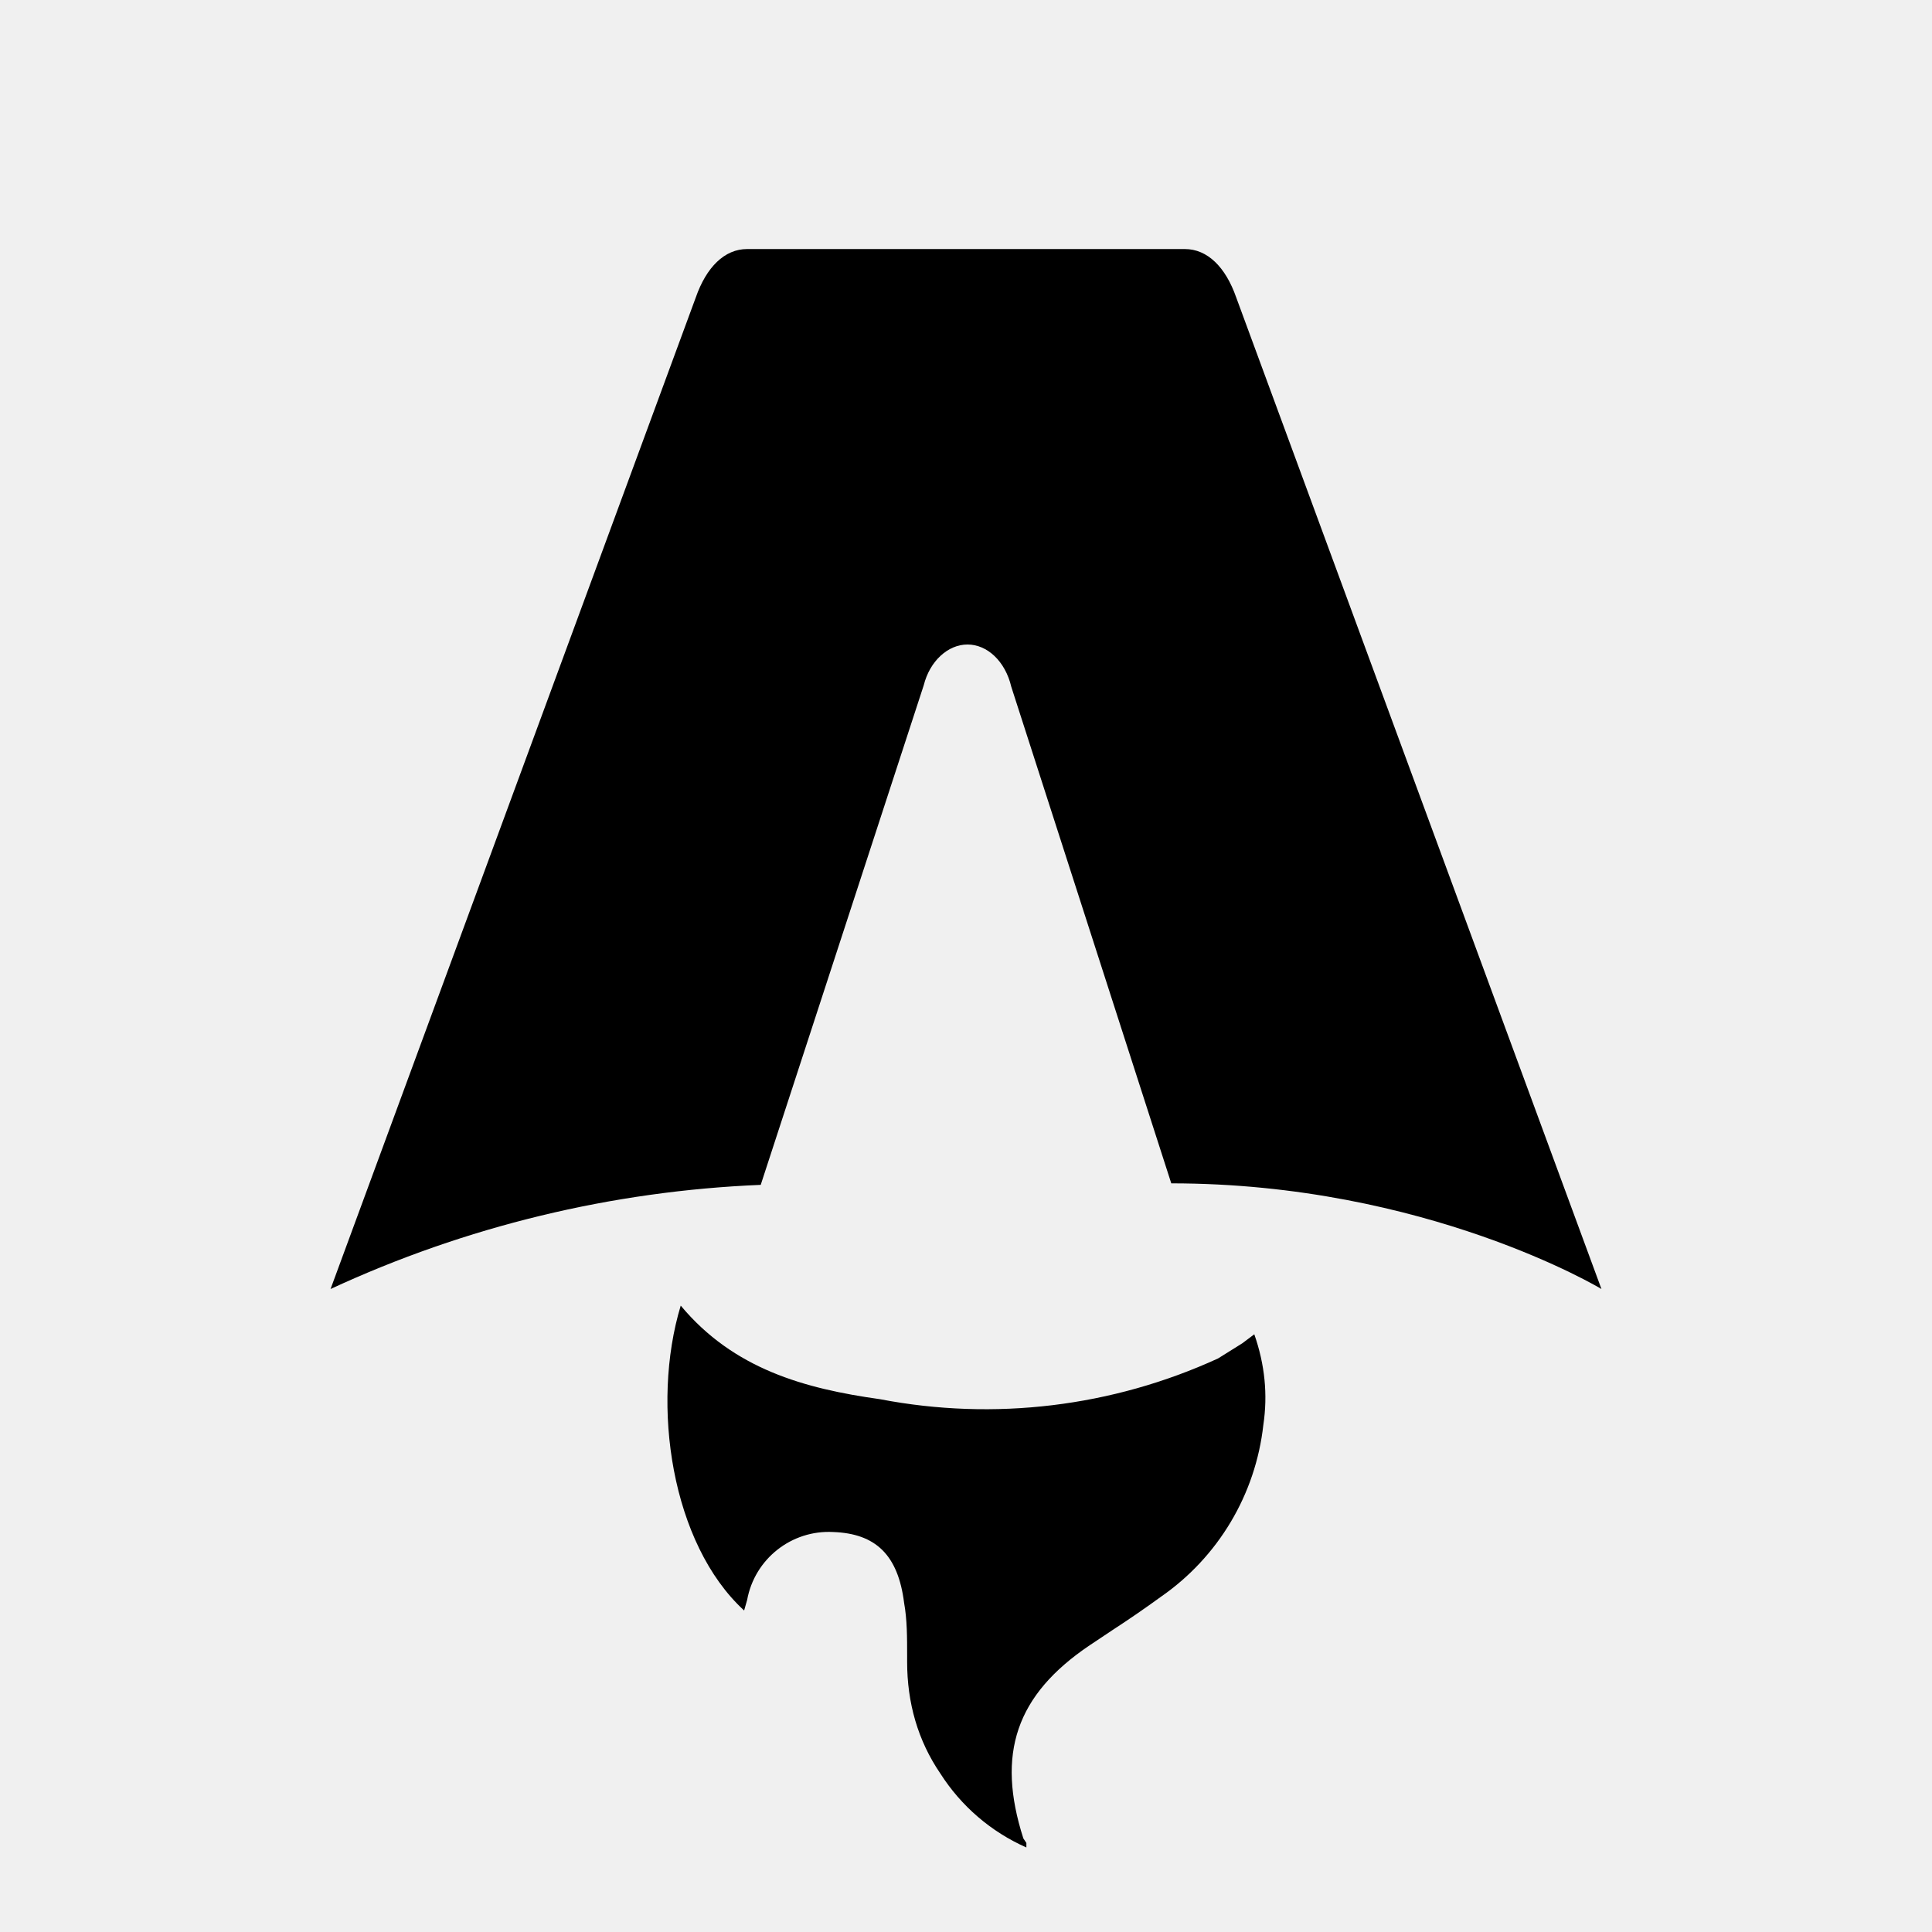
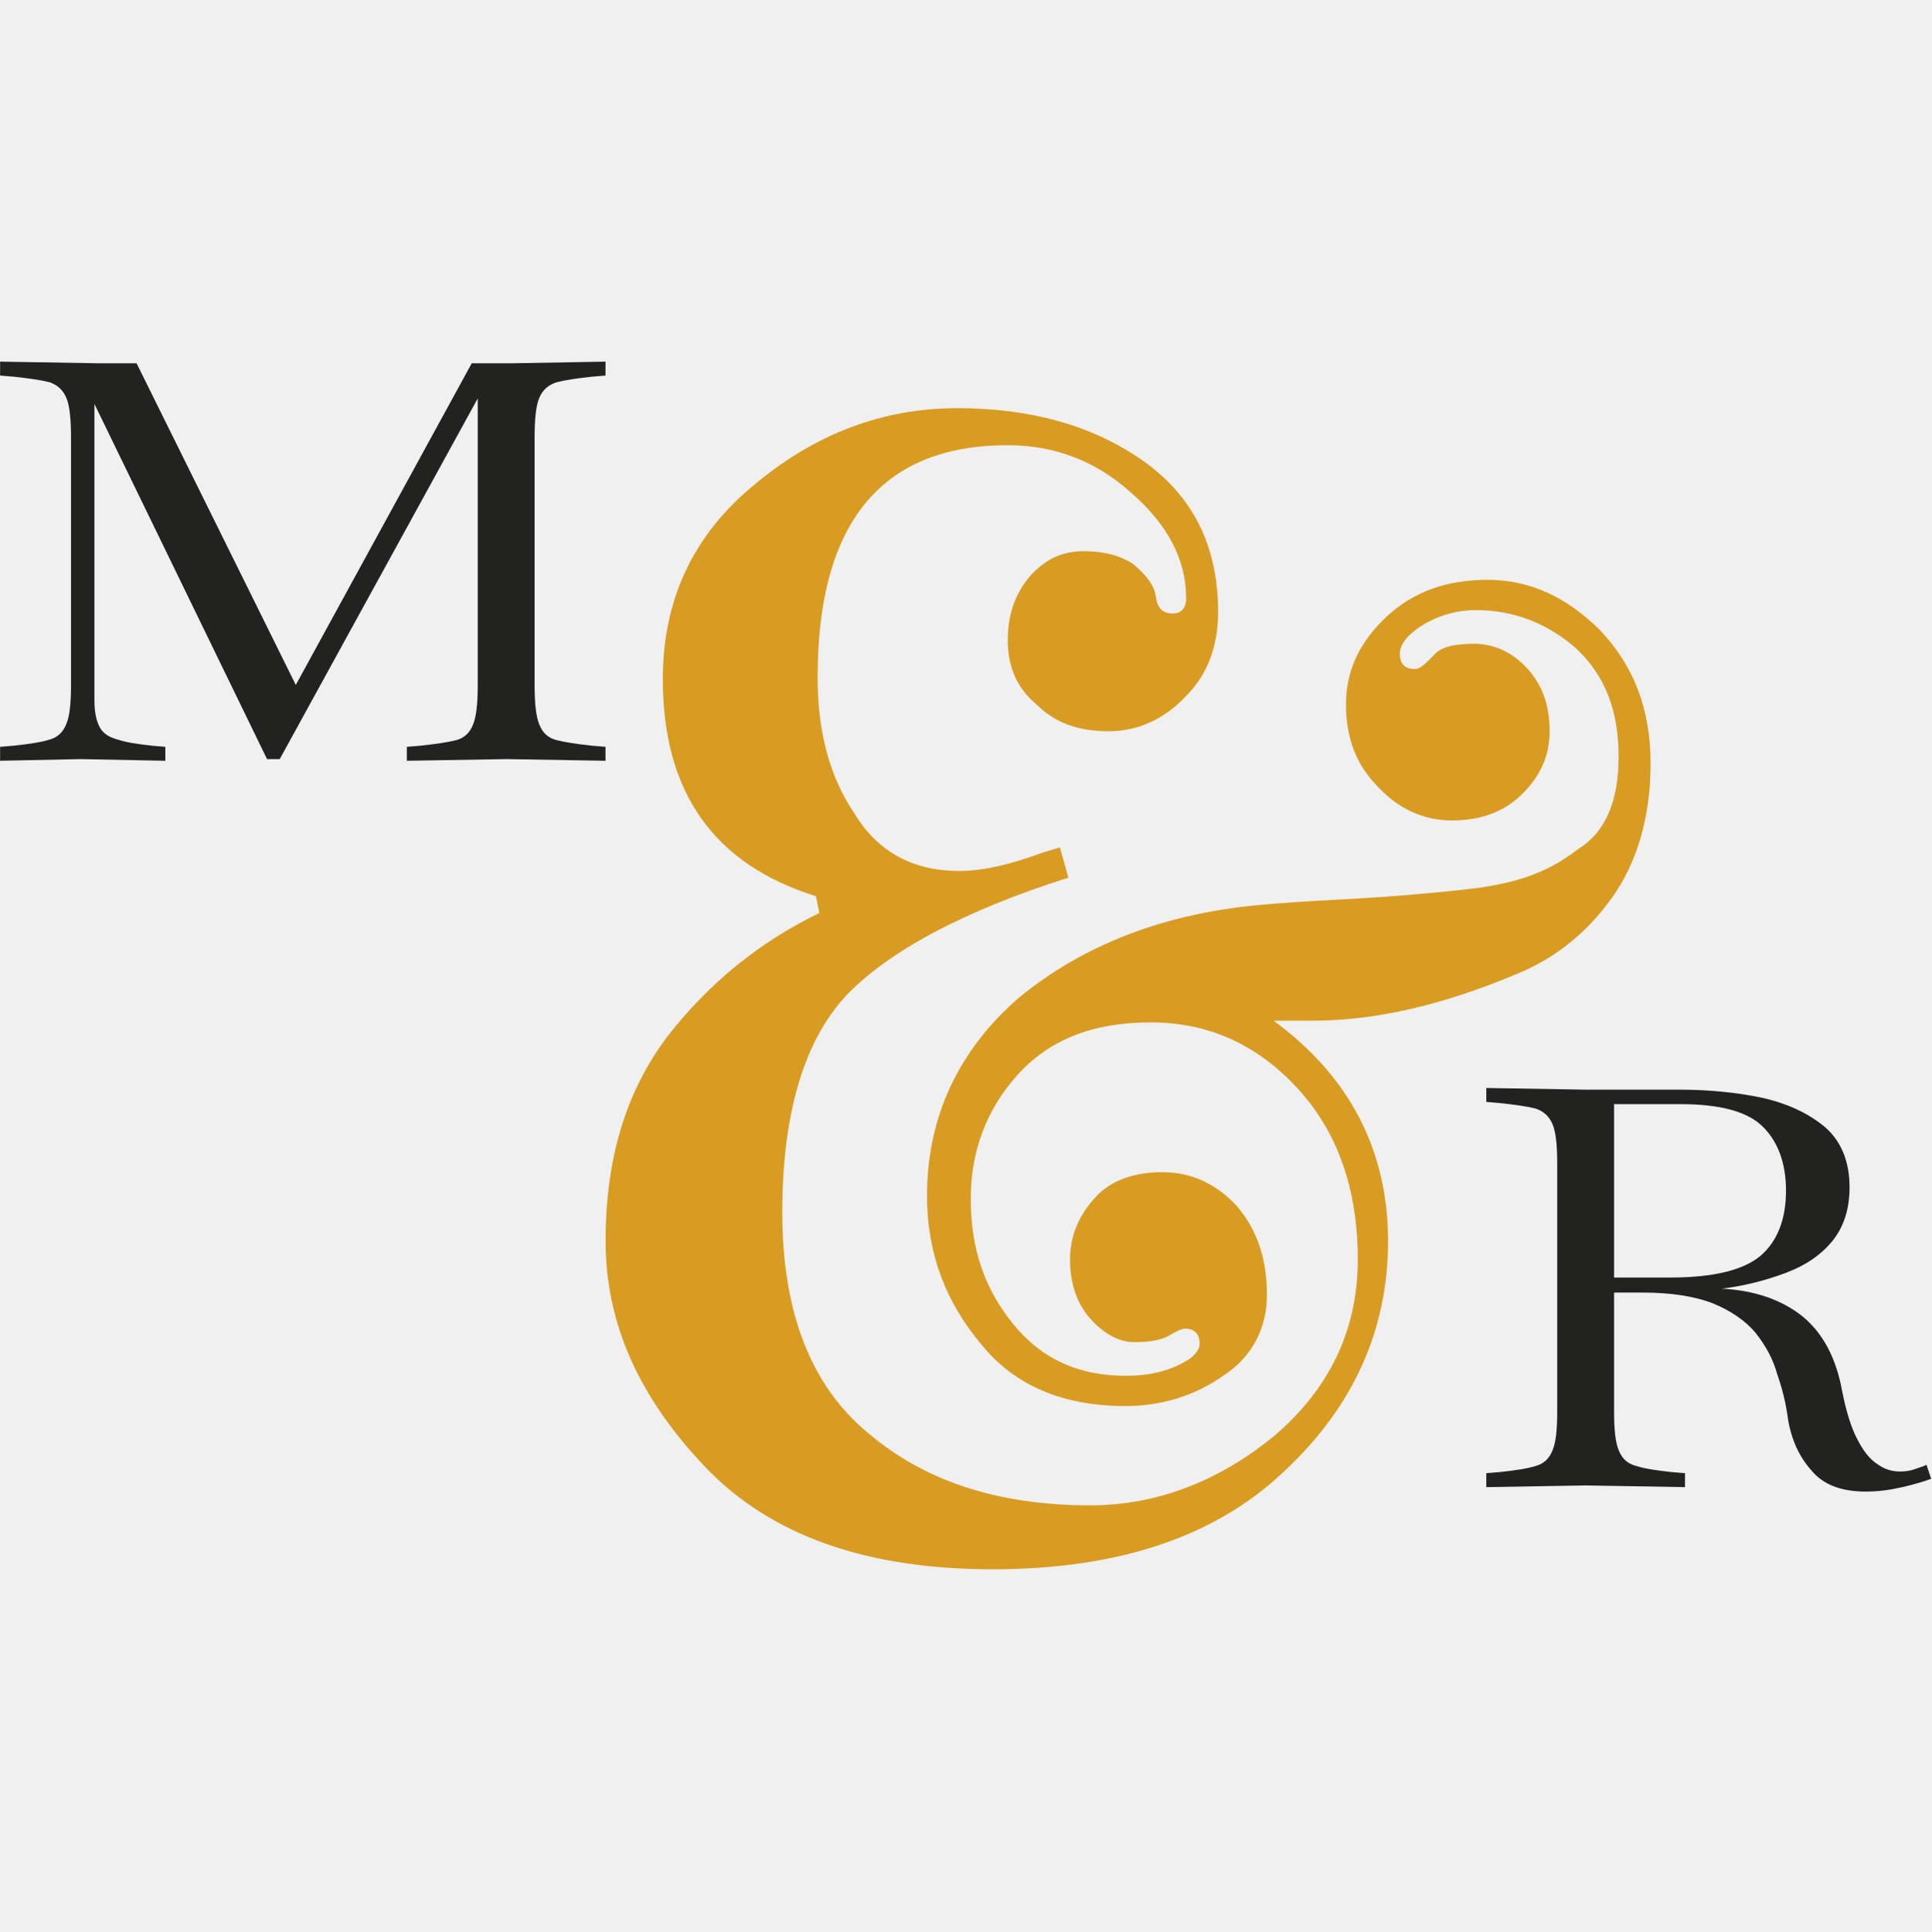
- <svg xmlns="http://www.w3.org/2000/svg" fill="none" viewBox="0 0 128 128">
-   <path d="M50.4 78.5a75.1 75.1 0 0 0-28.5 6.9l24.2-65.7c.7-2 1.9-3.2 3.4-3.2h29c1.5 0 2.7 1.2 3.4 3.2l24.2 65.7s-11.6-7-28.5-7L67 45.5c-.4-1.7-1.6-2.8-2.9-2.8-1.3 0-2.5 1.1-2.9 2.7L50.4 78.5Zm-1.1 28.2Zm-4.2-20.2c-2 6.6-.6 15.8 4.2 20.2a17.5 17.5 0 0 1 .2-.7 5.5 5.5 0 0 1 5.7-4.5c2.8.1 4.3 1.5 4.7 4.7.2 1.1.2 2.3.2 3.5v.4c0 2.7.7 5.2 2.2 7.4a13 13 0 0 0 5.7 4.9v-.3l-.2-.3c-1.8-5.6-.5-9.5 4.4-12.8l1.5-1a73 73 0 0 0 3.2-2.2 16 16 0 0 0 6.8-11.4c.3-2 .1-4-.6-6l-.8.6-1.6 1a37 37 0 0 1-22.4 2.7c-5-.7-9.7-2-13.2-6.2Z" />
-   <style>
-         path { fill: #000; }
-         @media (prefers-color-scheme: dark) {
-             path { fill: #FFF; }
-         }
-     </style>
+ <svg xmlns="http://www.w3.org/2000/svg" width="100%" height="100%" viewBox="0 0 1134 1134" version="1.1" xml:space="preserve" style="fill-rule:evenodd;clip-rule:evenodd;stroke-linejoin:round;stroke-miterlimit:2;">
+   <g transform="matrix(1,0,0,1,-38467,-11534)">
+     <g id="Artboard2" transform="matrix(2.1434,0,0,2.1434,-43983.1,-13188)">
+       <rect x="38467" y="11534" width="529" height="529" style="fill:none;" />
+       <clipPath id="_clip1">
+         <rect x="38467" y="11534" width="529" height="529" />
+       </clipPath>
+       <g clip-path="url(#_clip1)">
+         <g transform="matrix(0.865252,0,0,0.865252,6661.94,1996.02)">
+           <g transform="matrix(4.92245,0,0,4.92245,36111.4,9893.22)">
+             <g transform="matrix(43.0279,0,0,35.8566,129.881,278.416)">
+               <path d="M0.035,0.003L0.035,-0.022L0.055,-0.024C0.078,-0.027 0.096,-0.03 0.109,-0.035C0.121,-0.039 0.129,-0.048 0.134,-0.063C0.139,-0.077 0.141,-0.1 0.141,-0.133L0.141,-0.577C0.141,-0.61 0.139,-0.634 0.134,-0.648C0.129,-0.662 0.121,-0.671 0.109,-0.676C0.096,-0.68 0.078,-0.683 0.055,-0.686L0.035,-0.688L0.035,-0.713L0.183,-0.71L0.239,-0.71L0.477,-0.133L0.74,-0.71L0.8,-0.71L0.94,-0.713L0.94,-0.688L0.92,-0.686C0.897,-0.683 0.88,-0.68 0.867,-0.676C0.854,-0.671 0.846,-0.662 0.841,-0.648C0.836,-0.634 0.834,-0.61 0.834,-0.577L0.834,-0.133C0.834,-0.1 0.836,-0.077 0.841,-0.062C0.846,-0.047 0.854,-0.038 0.867,-0.034C0.88,-0.03 0.897,-0.027 0.92,-0.024L0.94,-0.022L0.94,0.003L0.792,-0L0.643,0.003L0.643,-0.022L0.663,-0.024C0.686,-0.027 0.704,-0.03 0.717,-0.034C0.729,-0.038 0.737,-0.047 0.742,-0.062C0.747,-0.077 0.749,-0.1 0.749,-0.133L0.749,-0.647L0.453,-0L0.434,-0L0.176,-0.637L0.176,-0.105C0.176,-0.084 0.179,-0.068 0.184,-0.057C0.189,-0.046 0.198,-0.039 0.211,-0.035C0.223,-0.03 0.24,-0.027 0.262,-0.024L0.282,-0.022L0.282,0.003L0.155,-0L0.035,0.003Z" style="fill:rgb(34,34,33);fill-rule:nonzero;" />
+             </g>
+           </g>
+           <g transform="matrix(4.62391,0,0,4.62391,36105.2,9969.6)">
+             <g transform="matrix(115.227,0,0,115.228,170.917,333.047)">
+               <path d="M0.549,-0.164C0.549,-0.206 0.537,-0.24 0.513,-0.266C0.489,-0.292 0.46,-0.305 0.426,-0.305C0.392,-0.305 0.366,-0.295 0.347,-0.274C0.328,-0.253 0.319,-0.228 0.319,-0.2C0.319,-0.171 0.327,-0.147 0.344,-0.126C0.361,-0.105 0.383,-0.095 0.411,-0.095C0.426,-0.095 0.438,-0.098 0.449,-0.105C0.453,-0.108 0.455,-0.111 0.455,-0.114C0.455,-0.12 0.452,-0.123 0.446,-0.123C0.445,-0.123 0.442,-0.122 0.437,-0.119C0.432,-0.116 0.425,-0.115 0.416,-0.115C0.407,-0.115 0.398,-0.12 0.39,-0.129C0.382,-0.138 0.378,-0.15 0.378,-0.164C0.378,-0.178 0.383,-0.19 0.393,-0.201C0.402,-0.211 0.416,-0.216 0.433,-0.216C0.45,-0.216 0.465,-0.209 0.477,-0.196C0.489,-0.182 0.495,-0.165 0.495,-0.143C0.495,-0.123 0.486,-0.106 0.469,-0.095C0.452,-0.083 0.432,-0.077 0.411,-0.077C0.374,-0.077 0.345,-0.089 0.325,-0.114C0.304,-0.139 0.293,-0.168 0.293,-0.202C0.293,-0.249 0.312,-0.289 0.348,-0.32C0.386,-0.351 0.434,-0.37 0.493,-0.375C0.504,-0.376 0.519,-0.377 0.538,-0.378C0.557,-0.379 0.571,-0.38 0.582,-0.381C0.593,-0.382 0.606,-0.383 0.621,-0.385C0.635,-0.387 0.647,-0.39 0.656,-0.394C0.664,-0.397 0.672,-0.402 0.68,-0.408C0.696,-0.418 0.704,-0.436 0.704,-0.463C0.704,-0.49 0.696,-0.511 0.679,-0.527C0.662,-0.542 0.642,-0.55 0.619,-0.55C0.608,-0.55 0.598,-0.547 0.589,-0.542C0.579,-0.536 0.574,-0.53 0.574,-0.524C0.574,-0.518 0.577,-0.515 0.583,-0.515C0.586,-0.515 0.589,-0.518 0.594,-0.523C0.598,-0.528 0.606,-0.53 0.618,-0.53C0.63,-0.53 0.641,-0.525 0.65,-0.515C0.659,-0.505 0.663,-0.493 0.663,-0.478C0.663,-0.464 0.658,-0.452 0.647,-0.441C0.636,-0.43 0.622,-0.425 0.605,-0.425C0.588,-0.425 0.573,-0.432 0.561,-0.445C0.548,-0.458 0.542,-0.474 0.542,-0.494C0.542,-0.514 0.55,-0.531 0.566,-0.546C0.582,-0.561 0.602,-0.568 0.626,-0.568C0.651,-0.568 0.673,-0.558 0.693,-0.538C0.713,-0.517 0.723,-0.491 0.723,-0.459C0.723,-0.427 0.715,-0.4 0.7,-0.379C0.685,-0.358 0.666,-0.343 0.644,-0.334C0.599,-0.315 0.559,-0.306 0.522,-0.306L0.499,-0.306C0.544,-0.273 0.567,-0.229 0.567,-0.175C0.567,-0.122 0.546,-0.076 0.505,-0.038C0.464,0.001 0.406,0.02 0.332,0.02C0.257,0.02 0.2,-0 0.161,-0.041C0.122,-0.082 0.102,-0.126 0.102,-0.175C0.102,-0.224 0.114,-0.264 0.139,-0.297C0.164,-0.329 0.194,-0.353 0.229,-0.37L0.227,-0.38C0.166,-0.399 0.136,-0.442 0.136,-0.509C0.136,-0.556 0.154,-0.595 0.191,-0.625C0.227,-0.655 0.267,-0.67 0.311,-0.67C0.354,-0.67 0.391,-0.66 0.421,-0.639C0.451,-0.618 0.466,-0.588 0.466,-0.549C0.466,-0.529 0.46,-0.512 0.447,-0.499C0.434,-0.485 0.418,-0.478 0.401,-0.478C0.383,-0.478 0.369,-0.483 0.358,-0.494C0.346,-0.504 0.341,-0.517 0.341,-0.532C0.341,-0.547 0.345,-0.559 0.354,-0.57C0.363,-0.58 0.373,-0.585 0.386,-0.585C0.399,-0.585 0.409,-0.582 0.416,-0.577C0.423,-0.571 0.428,-0.565 0.429,-0.558C0.43,-0.551 0.433,-0.548 0.439,-0.548C0.444,-0.548 0.447,-0.551 0.447,-0.557C0.447,-0.58 0.436,-0.601 0.414,-0.62C0.393,-0.639 0.368,-0.648 0.341,-0.648C0.266,-0.648 0.228,-0.602 0.228,-0.51C0.228,-0.478 0.235,-0.451 0.25,-0.429C0.264,-0.406 0.285,-0.395 0.312,-0.395C0.327,-0.395 0.343,-0.399 0.362,-0.406L0.372,-0.409L0.377,-0.391C0.314,-0.371 0.27,-0.347 0.245,-0.321C0.22,-0.294 0.207,-0.251 0.207,-0.192C0.207,-0.133 0.224,-0.089 0.258,-0.061C0.292,-0.032 0.336,-0.018 0.39,-0.018C0.429,-0.018 0.466,-0.032 0.499,-0.059C0.532,-0.087 0.549,-0.122 0.549,-0.164Z" style="fill:rgb(217,156,34);fill-rule:nonzero;" />
+             </g>
+           </g>
+           <g transform="matrix(4.92245,0,0,4.92245,36580.9,10123.2)">
+             <g transform="matrix(43.0279,0,0,35.8566,129.881,278.416)">
+               <path d="M0.607,0.011C0.57,0.011 0.543,-0.002 0.526,-0.027C0.508,-0.051 0.496,-0.082 0.491,-0.119C0.488,-0.146 0.483,-0.172 0.475,-0.199C0.469,-0.226 0.458,-0.25 0.443,-0.273C0.428,-0.295 0.406,-0.313 0.38,-0.326C0.353,-0.339 0.317,-0.346 0.274,-0.346L0.231,-0.346L0.231,-0.133C0.231,-0.1 0.233,-0.077 0.238,-0.063C0.243,-0.048 0.251,-0.039 0.264,-0.035C0.277,-0.03 0.294,-0.027 0.317,-0.024L0.337,-0.022L0.337,0.003L0.189,-0L0.188,-0L0.04,0.003L0.04,-0.022L0.06,-0.024C0.083,-0.027 0.101,-0.03 0.114,-0.035C0.126,-0.039 0.134,-0.048 0.139,-0.063C0.144,-0.077 0.146,-0.1 0.146,-0.133L0.146,-0.577C0.146,-0.61 0.144,-0.634 0.139,-0.648C0.134,-0.662 0.126,-0.671 0.114,-0.676C0.101,-0.68 0.083,-0.683 0.06,-0.686L0.04,-0.688L0.04,-0.713L0.188,-0.71L0.328,-0.71C0.373,-0.71 0.415,-0.705 0.454,-0.695C0.493,-0.684 0.524,-0.666 0.548,-0.641C0.571,-0.616 0.583,-0.58 0.583,-0.535C0.583,-0.495 0.574,-0.463 0.557,-0.438C0.539,-0.412 0.516,-0.394 0.487,-0.381C0.458,-0.368 0.426,-0.358 0.392,-0.353C0.441,-0.35 0.482,-0.333 0.513,-0.303C0.544,-0.272 0.563,-0.228 0.572,-0.169C0.578,-0.132 0.586,-0.102 0.595,-0.082C0.604,-0.061 0.614,-0.046 0.625,-0.038C0.635,-0.029 0.647,-0.025 0.658,-0.025C0.665,-0.025 0.673,-0.026 0.68,-0.029C0.687,-0.032 0.693,-0.034 0.698,-0.037L0.705,-0.012C0.694,-0.007 0.68,-0.002 0.662,0.003C0.644,0.008 0.626,0.011 0.607,0.011ZM0.33,-0.684L0.231,-0.684L0.231,-0.373L0.315,-0.373C0.379,-0.373 0.424,-0.386 0.45,-0.412C0.475,-0.438 0.488,-0.477 0.488,-0.529C0.488,-0.578 0.476,-0.617 0.453,-0.644C0.43,-0.671 0.389,-0.684 0.33,-0.684Z" style="fill:rgb(34,34,33);fill-rule:nonzero;" />
+             </g>
+           </g>
+         </g>
+       </g>
+     </g>
+   </g>
</svg>
